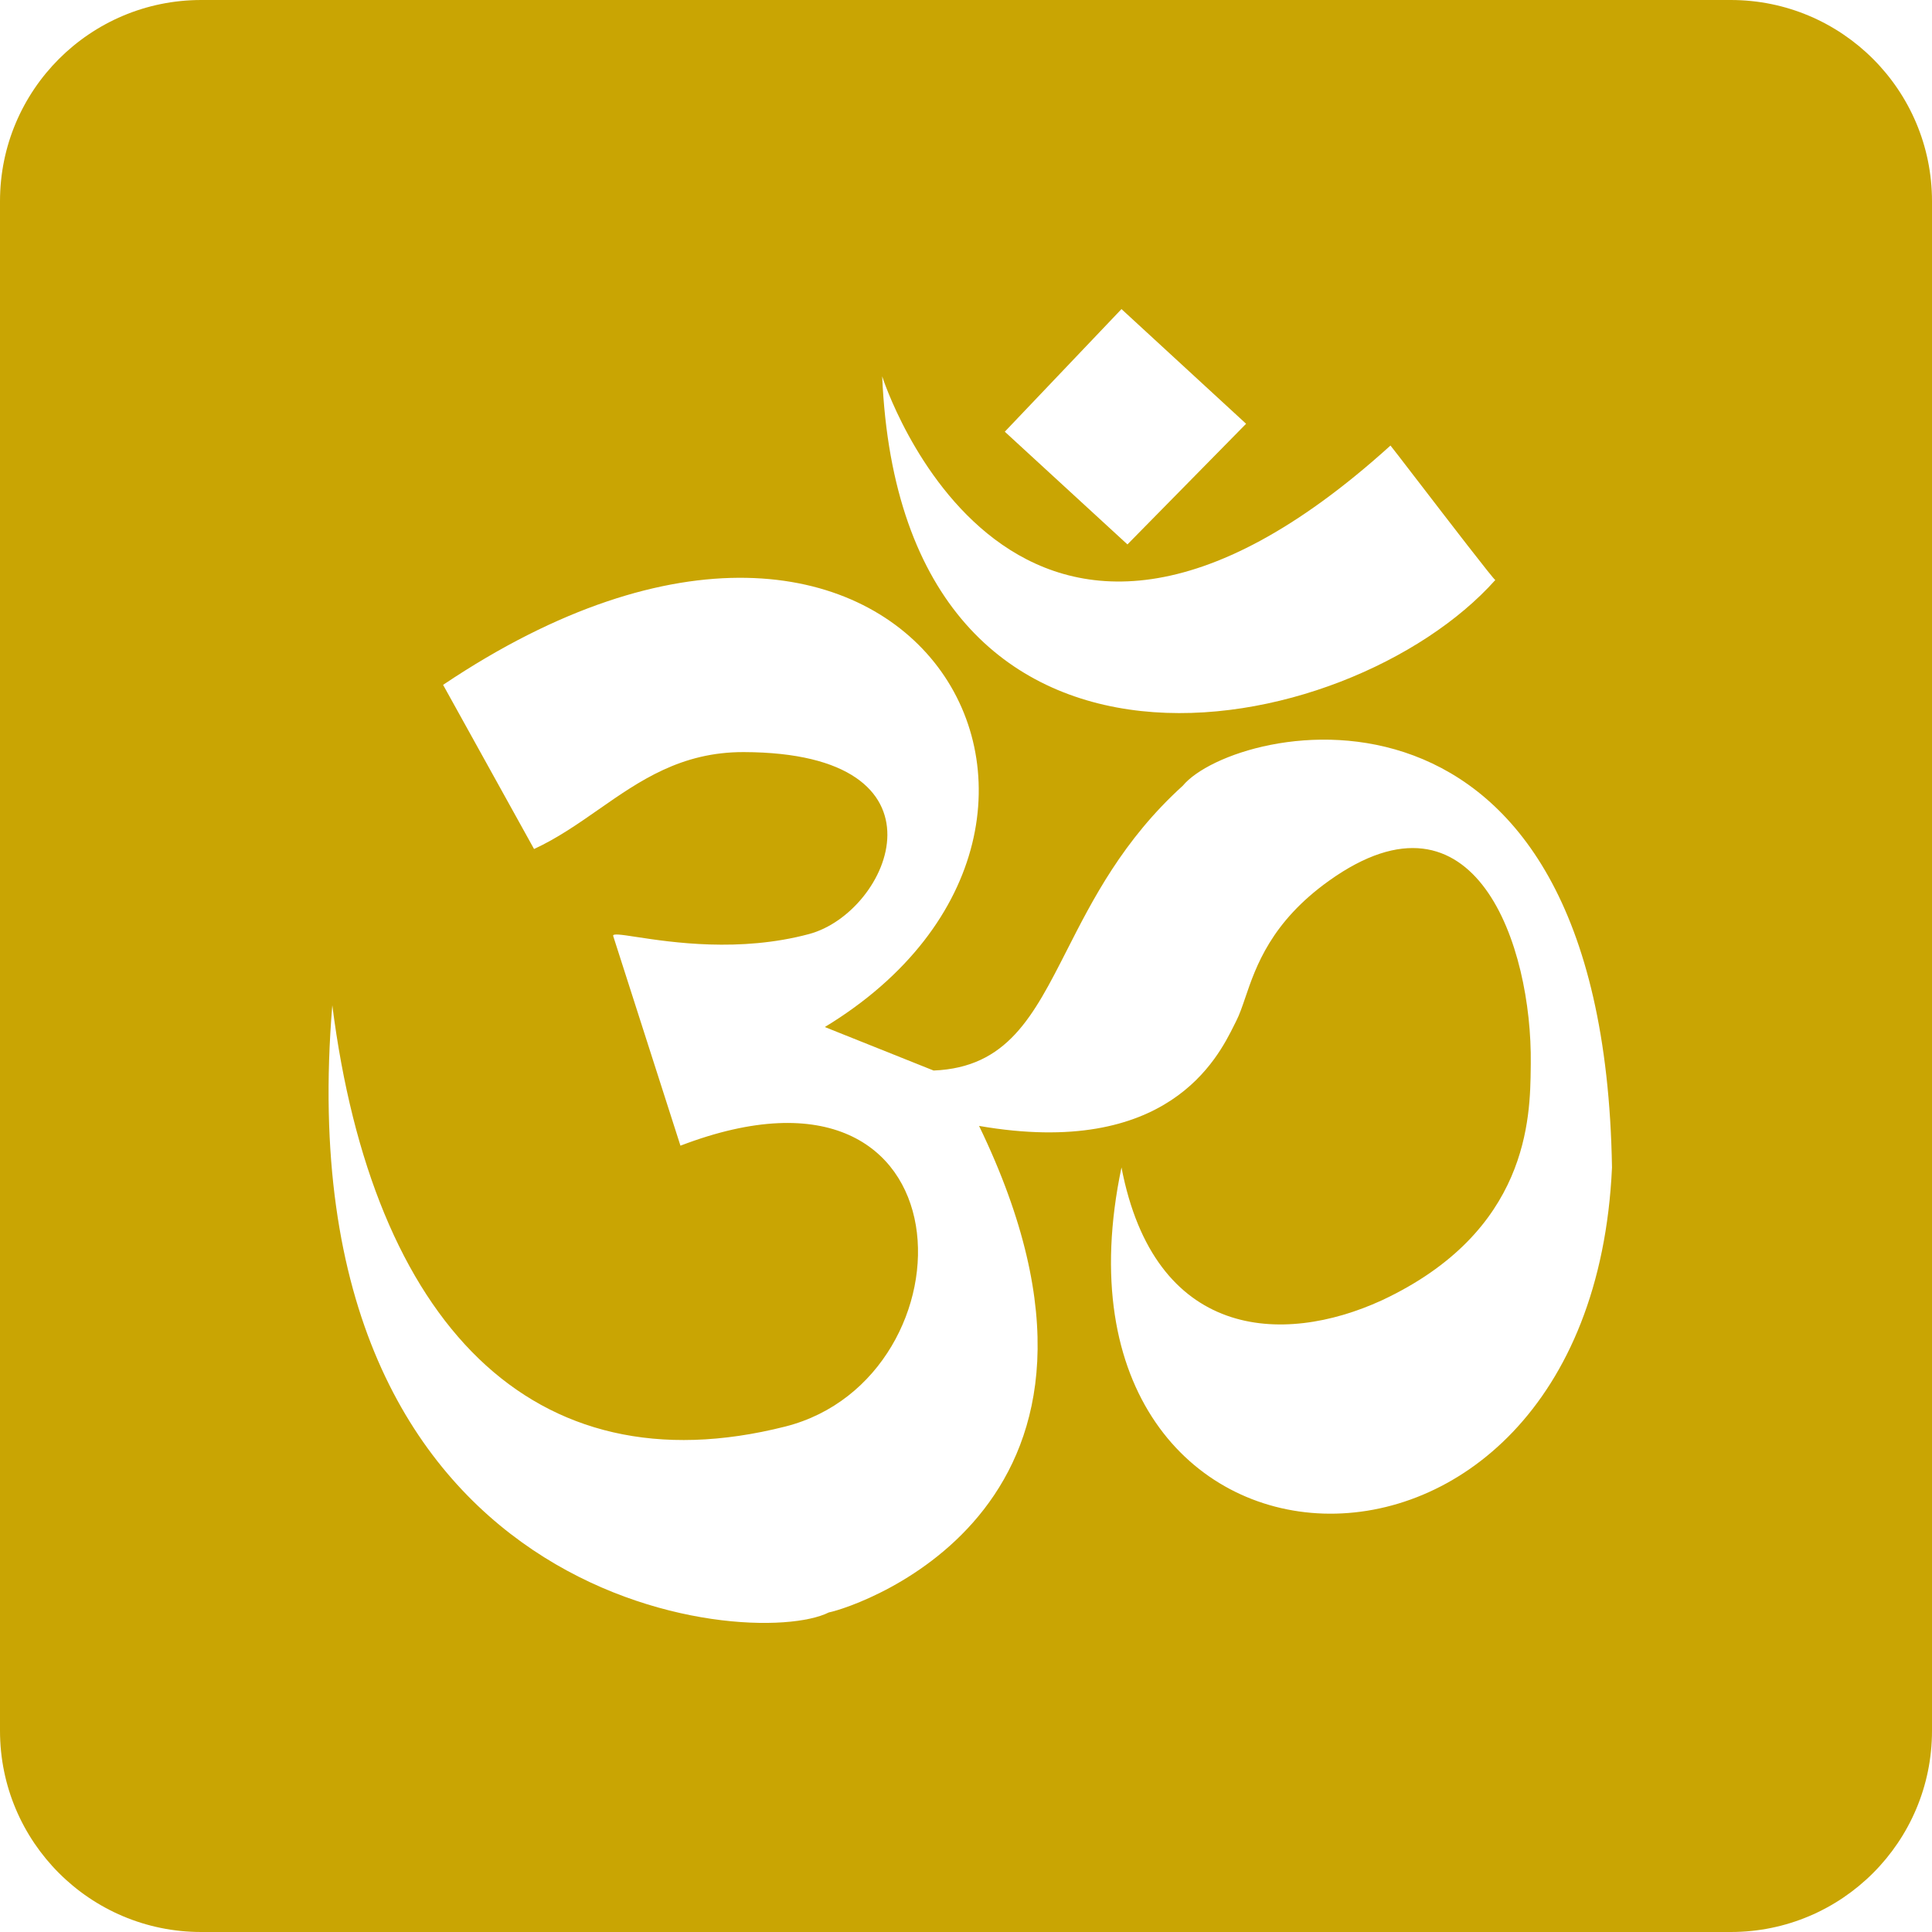
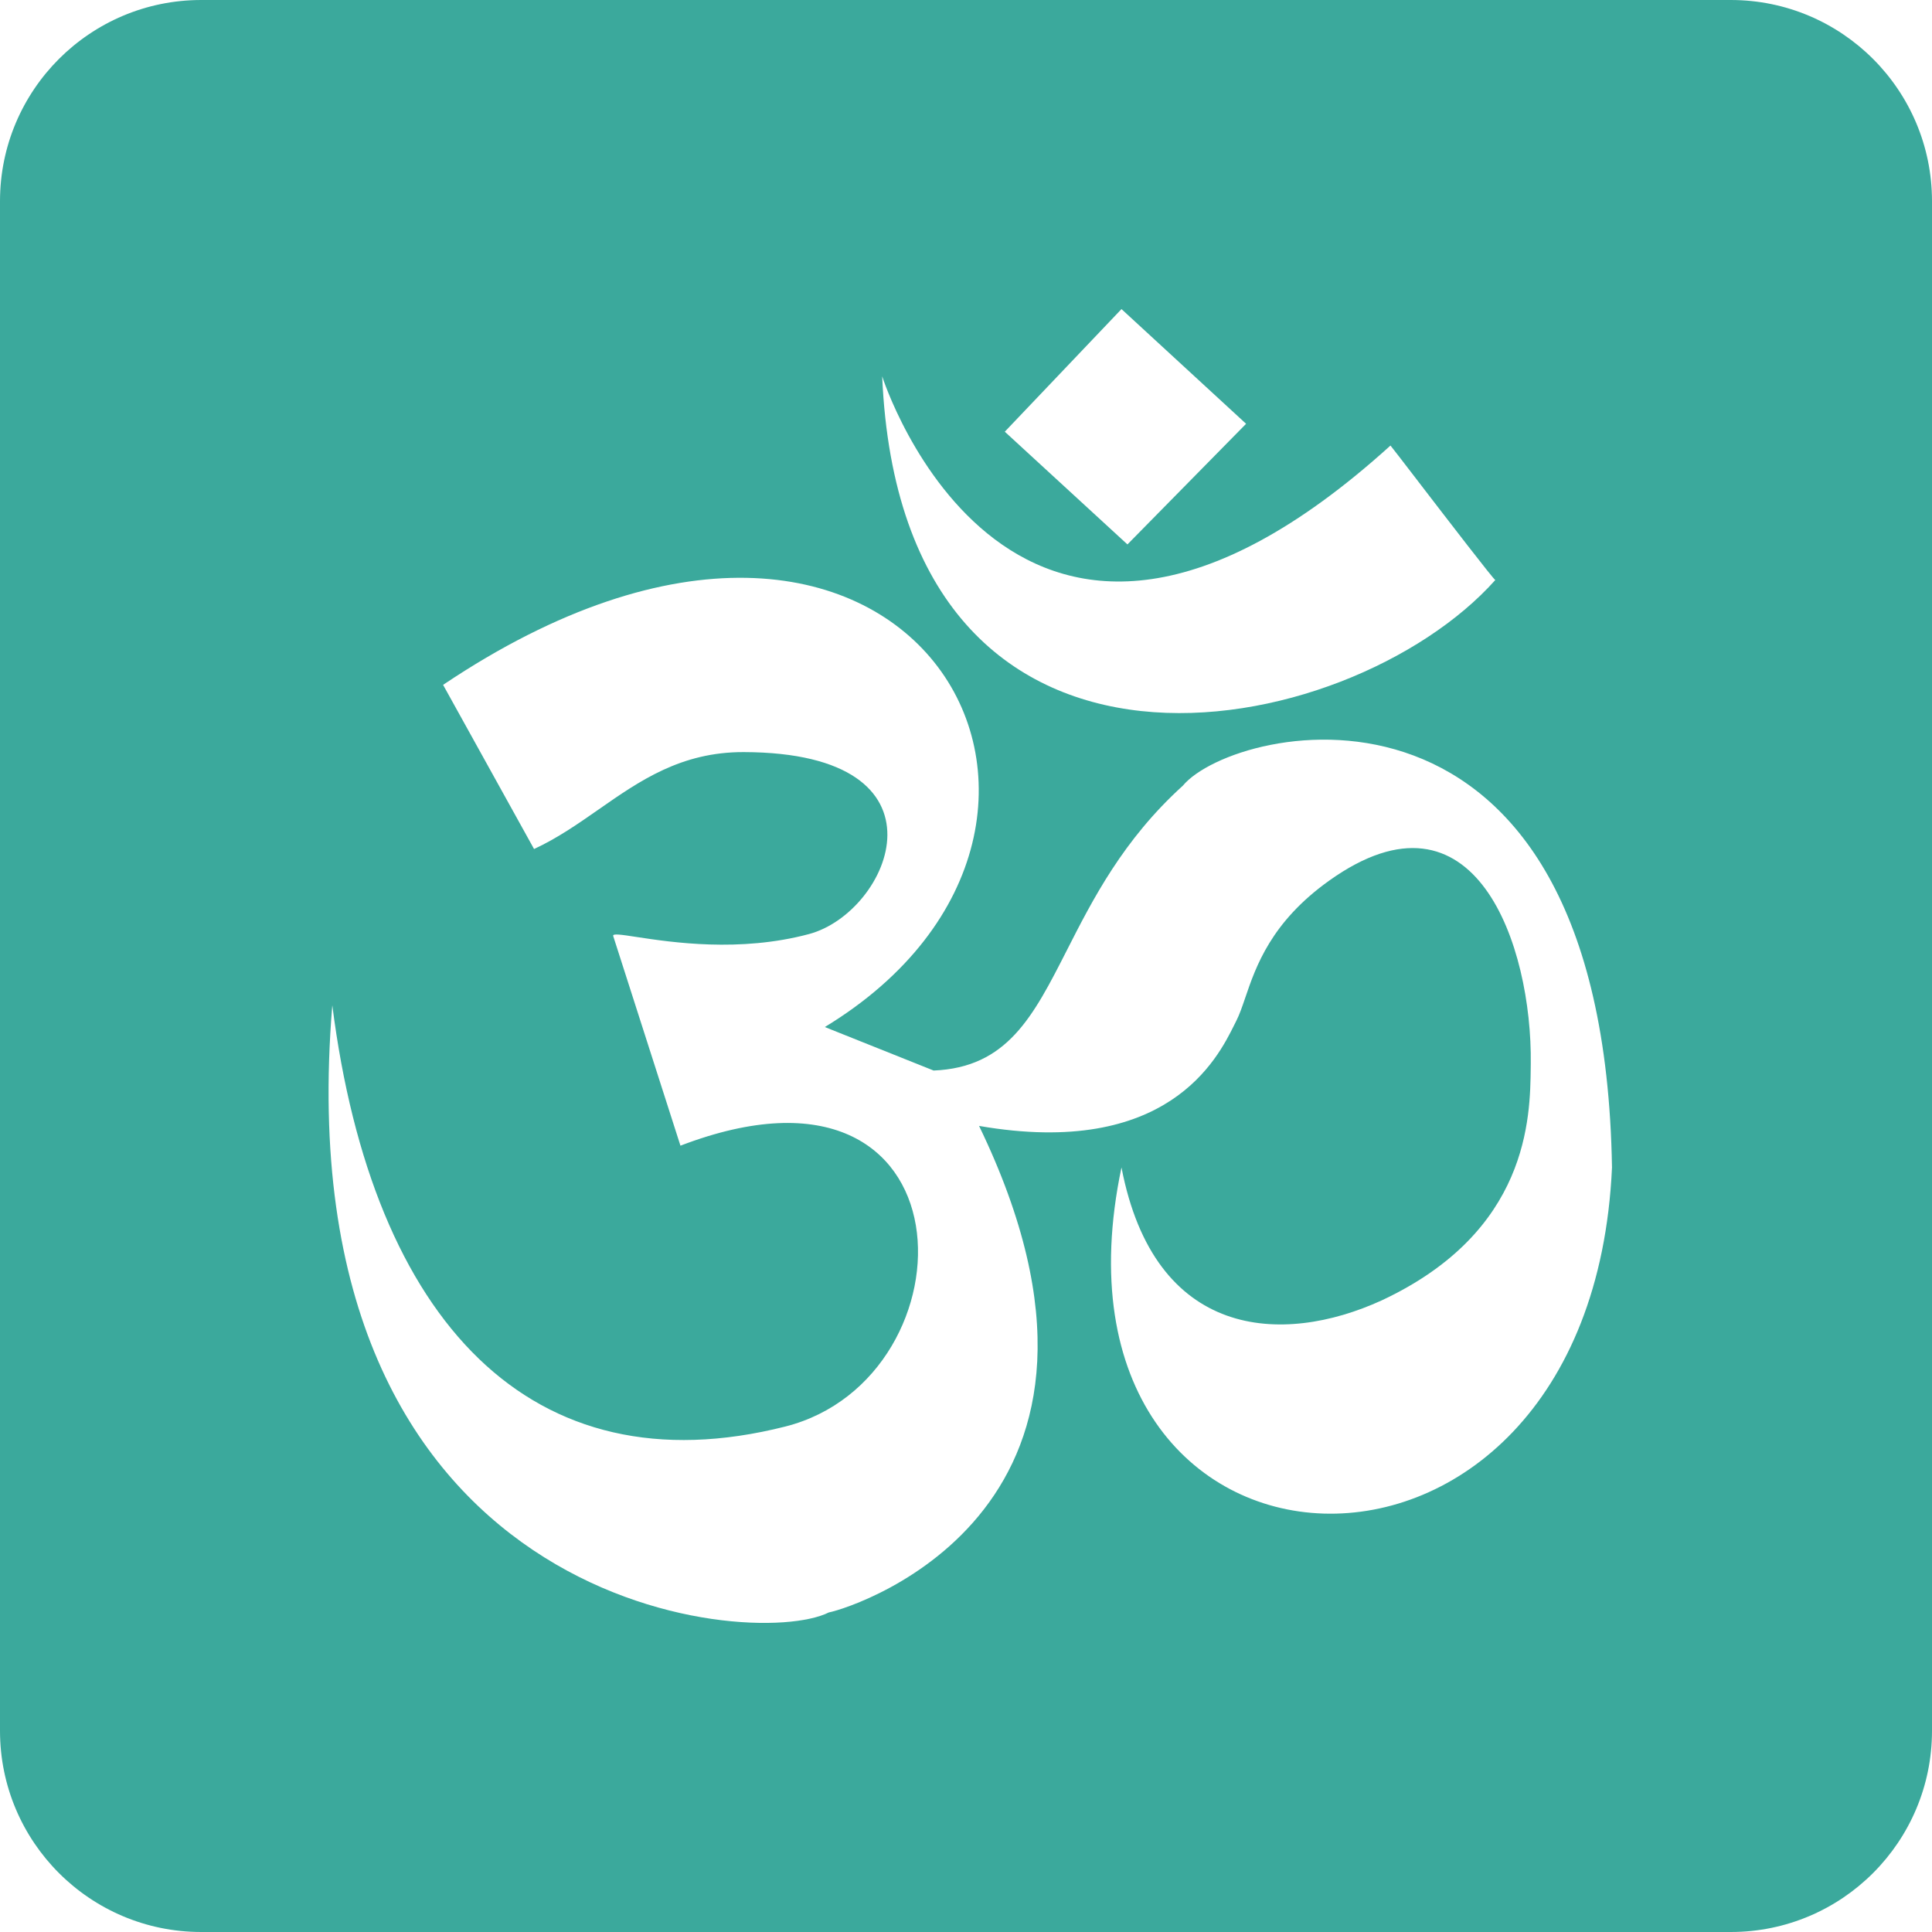
<svg xmlns="http://www.w3.org/2000/svg" width="96" height="96" viewBox="0 0 96 96" fill="none">
-   <path fill-rule="evenodd" clip-rule="evenodd" d="M10 0C4.477 0 0 4.477 0 10V86C0 91.523 4.477 96 10 96H86C91.523 96 96 91.523 96 86V10C96 4.477 91.523 0 86 0H10ZM49.928 21.451L55.726 15.358L61.918 21.057L56.022 27.052L49.928 21.451ZM43.835 18.699C43.835 18.699 50.321 39.14 69.092 22.139C69.125 22.172 69.699 22.918 70.454 23.902L70.455 23.902C71.976 25.882 74.235 28.821 74.301 28.821C67.027 36.978 44.818 41.401 43.835 18.699ZM22.017 34.03L26.537 42.187C27.695 41.652 28.72 40.937 29.745 40.222C31.794 38.793 33.843 37.363 36.955 37.371C47.608 37.4 44.256 45.328 40.199 46.413C36.747 47.337 33.353 46.82 31.631 46.558C30.861 46.44 30.426 46.374 30.47 46.511L33.811 56.928C48.519 51.293 48.56 68.469 39.02 70.884C26.416 74.075 18.511 65.675 16.512 49.951C14.022 79.965 37.35 82.051 41.181 80.122C42.664 79.819 57.773 74.81 48.649 55.946C58.027 57.571 60.506 52.585 61.328 50.931C61.364 50.86 61.396 50.795 61.425 50.737C61.589 50.418 61.724 50.023 61.878 49.571C62.404 48.026 63.156 45.821 66.045 43.759C73.32 38.565 76.137 47.015 76.063 52.856C76.062 52.916 76.061 52.979 76.061 53.043C76.034 55.531 75.975 61.195 68.653 64.617C63.691 66.888 57.364 66.544 55.726 58.01C51.074 80.122 79.029 81.762 80.099 58.01C79.673 31.835 61.361 35.929 58.773 39.042C55.802 41.735 54.292 44.702 53.011 47.221C51.334 50.515 50.048 53.044 46.39 53.194L40.985 51.033C57.658 40.909 45.145 18.503 22.017 34.03Z" fill="#C9A503" />
+   <path fill-rule="evenodd" clip-rule="evenodd" d="M10 0C4.477 0 0 4.477 0 10V86C0 91.523 4.477 96 10 96H86C91.523 96 96 91.523 96 86V10C96 4.477 91.523 0 86 0H10ZM49.928 21.451L55.726 15.358L61.918 21.058L56.022 27.052L49.928 21.451ZM43.835 18.699C43.835 18.699 50.321 39.14 69.092 22.139C69.125 22.172 69.699 22.918 70.454 23.901L70.454 23.902C71.976 25.882 74.235 28.821 74.301 28.821C67.027 36.978 44.818 41.401 43.835 18.699ZM22.017 34.03L26.537 42.187C27.695 41.652 28.72 40.937 29.745 40.222C31.794 38.793 33.843 37.363 36.955 37.371C47.608 37.4 44.256 45.328 40.199 46.413C36.747 47.337 33.353 46.82 31.631 46.558C30.861 46.44 30.426 46.374 30.47 46.511L33.811 56.928C48.519 51.293 48.56 68.469 39.02 70.884C26.416 74.075 18.511 65.675 16.512 49.951C14.022 79.965 37.35 82.051 41.181 80.122C42.664 79.819 57.773 74.81 48.649 55.946C58.027 57.571 60.506 52.585 61.328 50.931C61.364 50.86 61.396 50.795 61.425 50.737C61.589 50.418 61.724 50.023 61.878 49.571C62.404 48.026 63.156 45.821 66.045 43.759C73.32 38.565 76.137 47.015 76.063 52.856C76.062 52.916 76.061 52.979 76.061 53.043C76.034 55.531 75.975 61.195 68.653 64.617C63.691 66.888 57.364 66.544 55.726 58.01C51.074 80.122 79.029 81.762 80.099 58.01C79.673 31.835 61.361 35.929 58.773 39.042C55.802 41.735 54.292 44.702 53.011 47.221C51.334 50.515 50.048 53.044 46.39 53.194L40.985 51.033C57.658 40.909 45.145 18.503 22.017 34.03Z" fill="#3BA99C" />
</svg>
